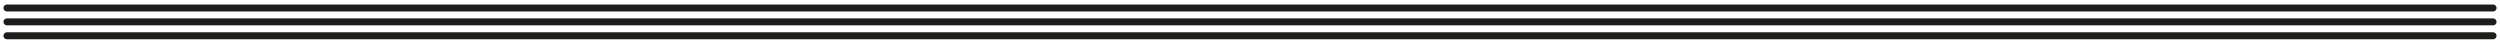
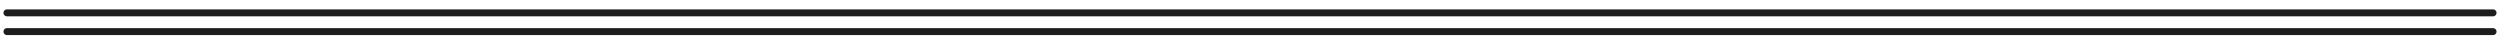
- <svg xmlns="http://www.w3.org/2000/svg" version="1.1" id="Capa_1" x="0px" y="0px" viewBox="378 8.7 720 12.8" style="enable-background:new 378 8.7 720 12.8;" xml:space="preserve">
+ <svg xmlns="http://www.w3.org/2000/svg" version="1.1" id="Capa_1" x="0px" y="0px" viewBox="0 0 720 12.8" style="enable-background:new 0 0 720 12.8;" xml:space="preserve">
  <style type="text/css">
	.st0{fill:none;stroke:#1D1D1B;stroke-width:2;stroke-linecap:round;stroke-linejoin:round;stroke-miterlimit:10;}
</style>
  <g>
-     <line class="st0" x1="380" y1="11" x2="1096" y2="11" />
-     <line class="st0" x1="380" y1="19" x2="1096" y2="19" />
-     <line class="st0" x1="380" y1="15" x2="1096" y2="15" />
+     <line class="st0" x1="2" y1="3.7" x2="718" y2="3.7" />
+     <line class="st0" x1="2" y1="9.1" x2="718" y2="9.1" />
  </g>
</svg>
